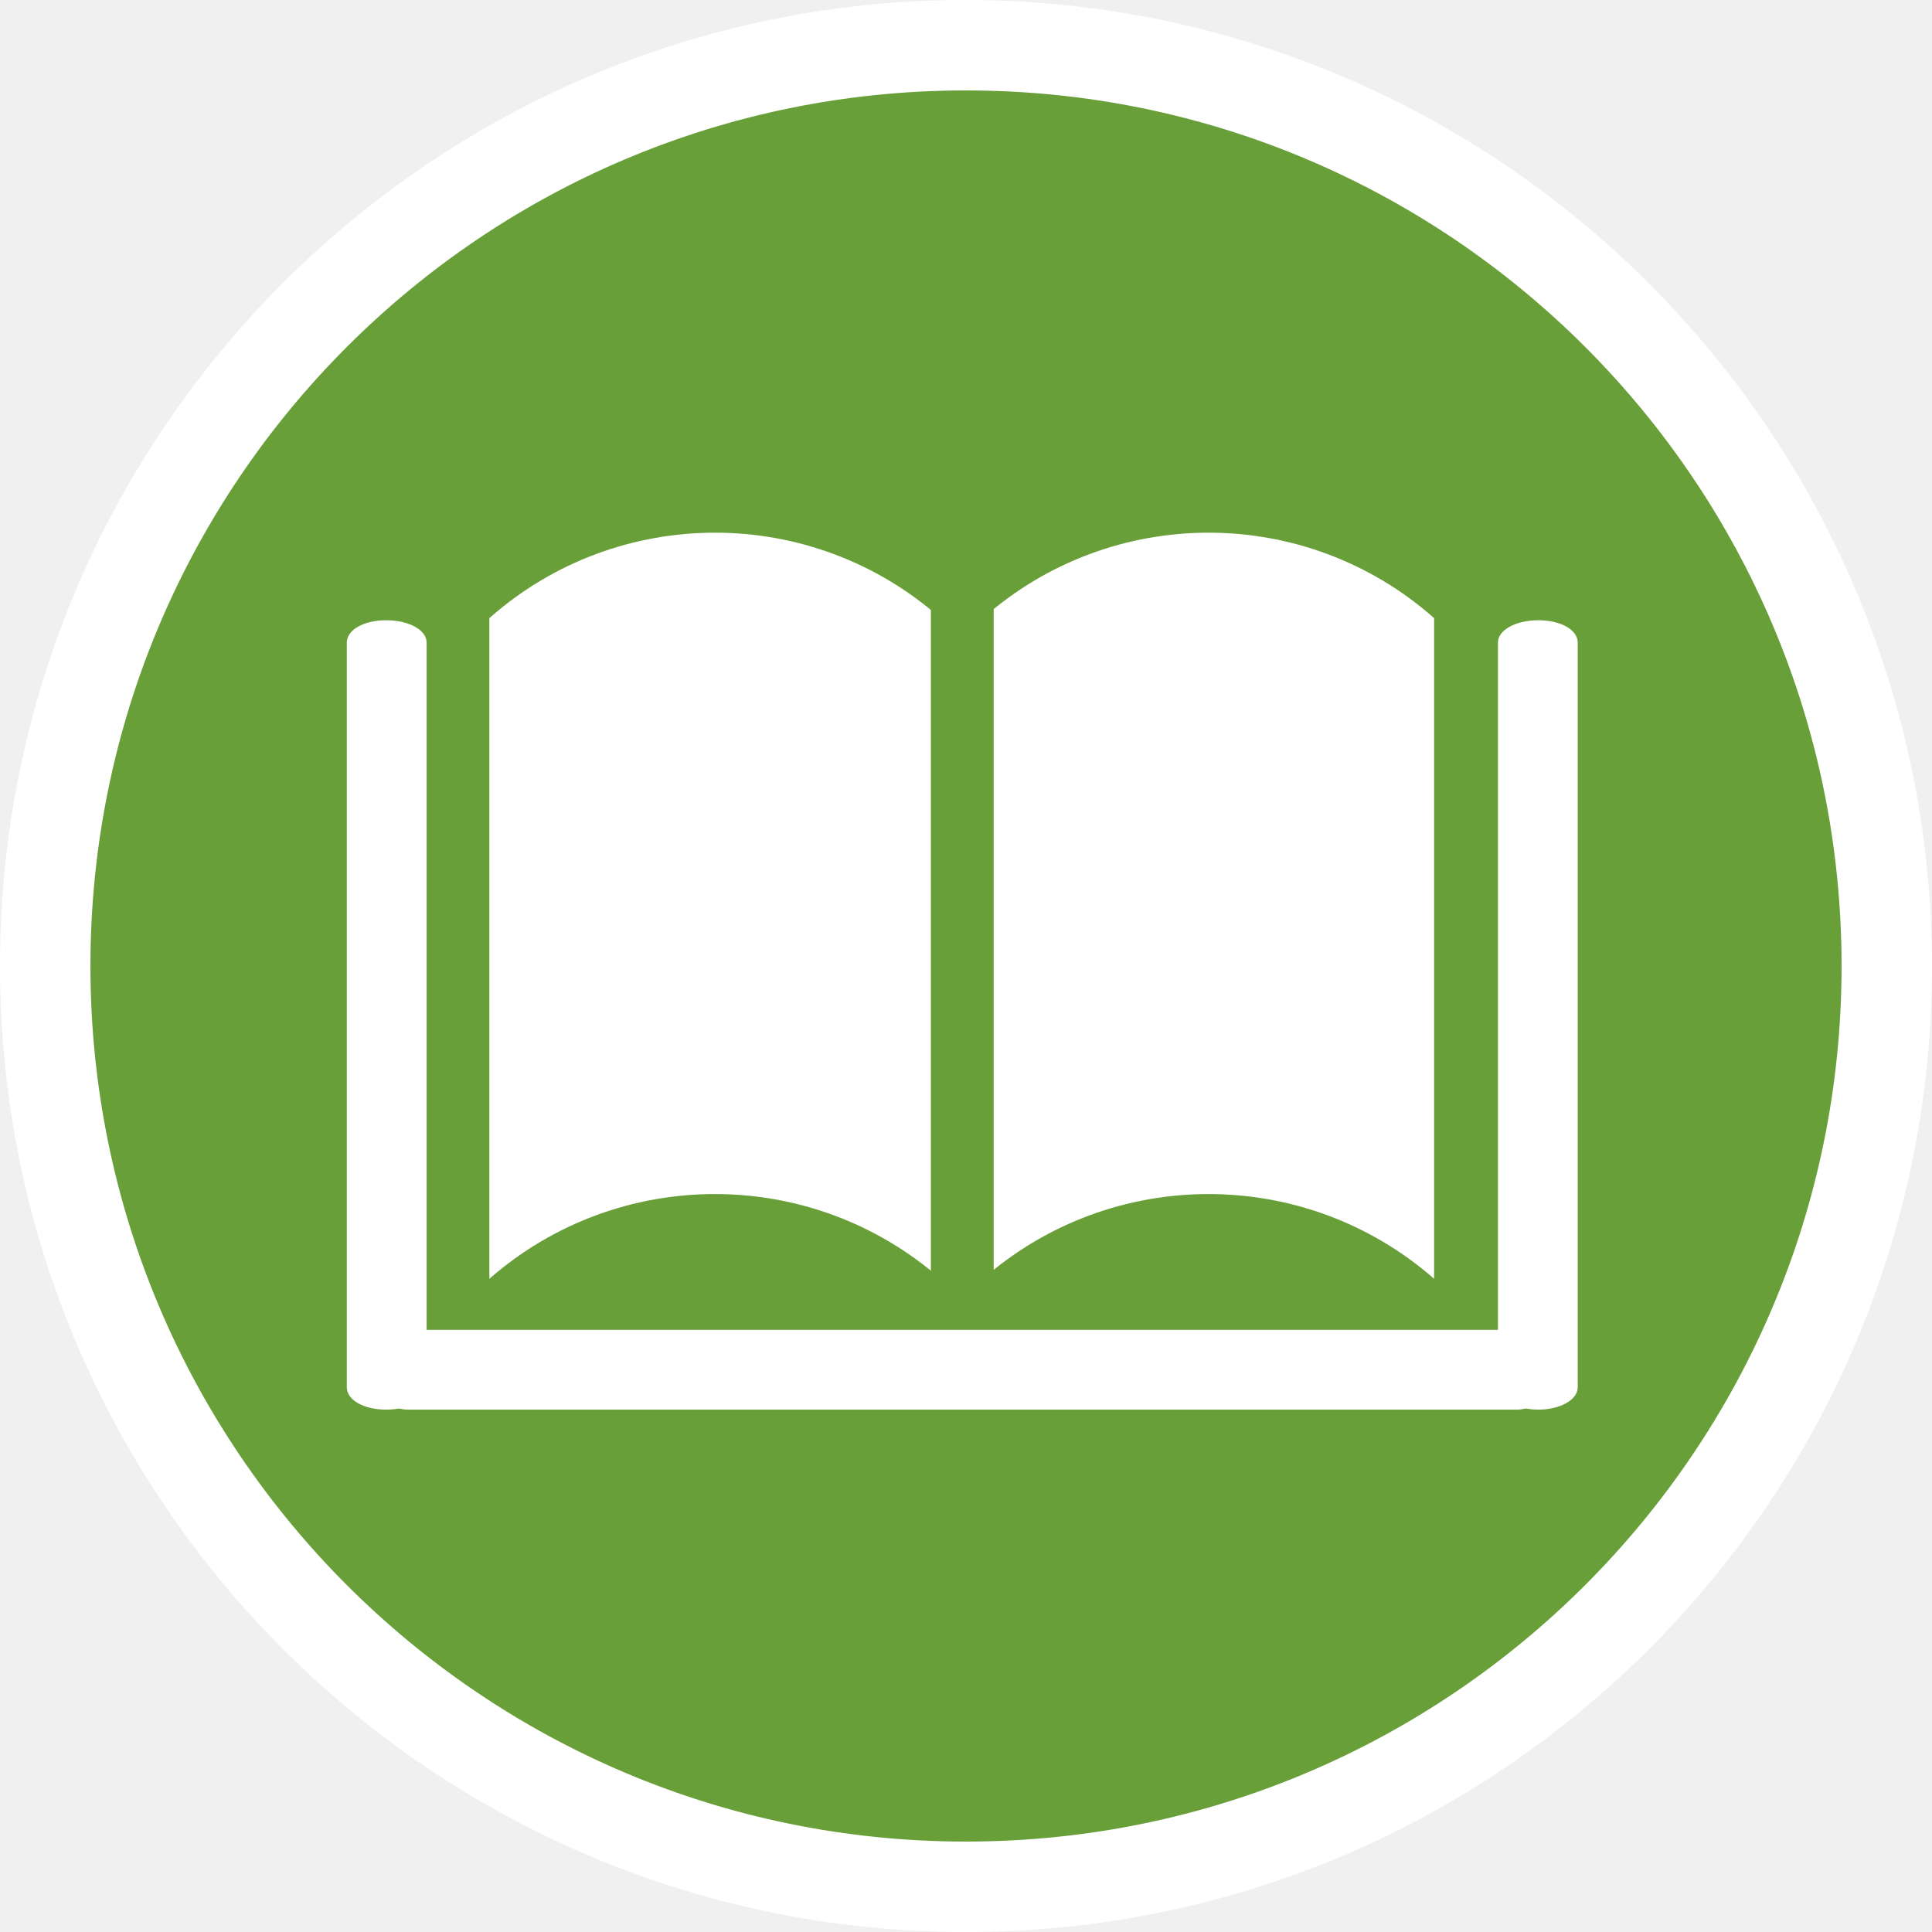
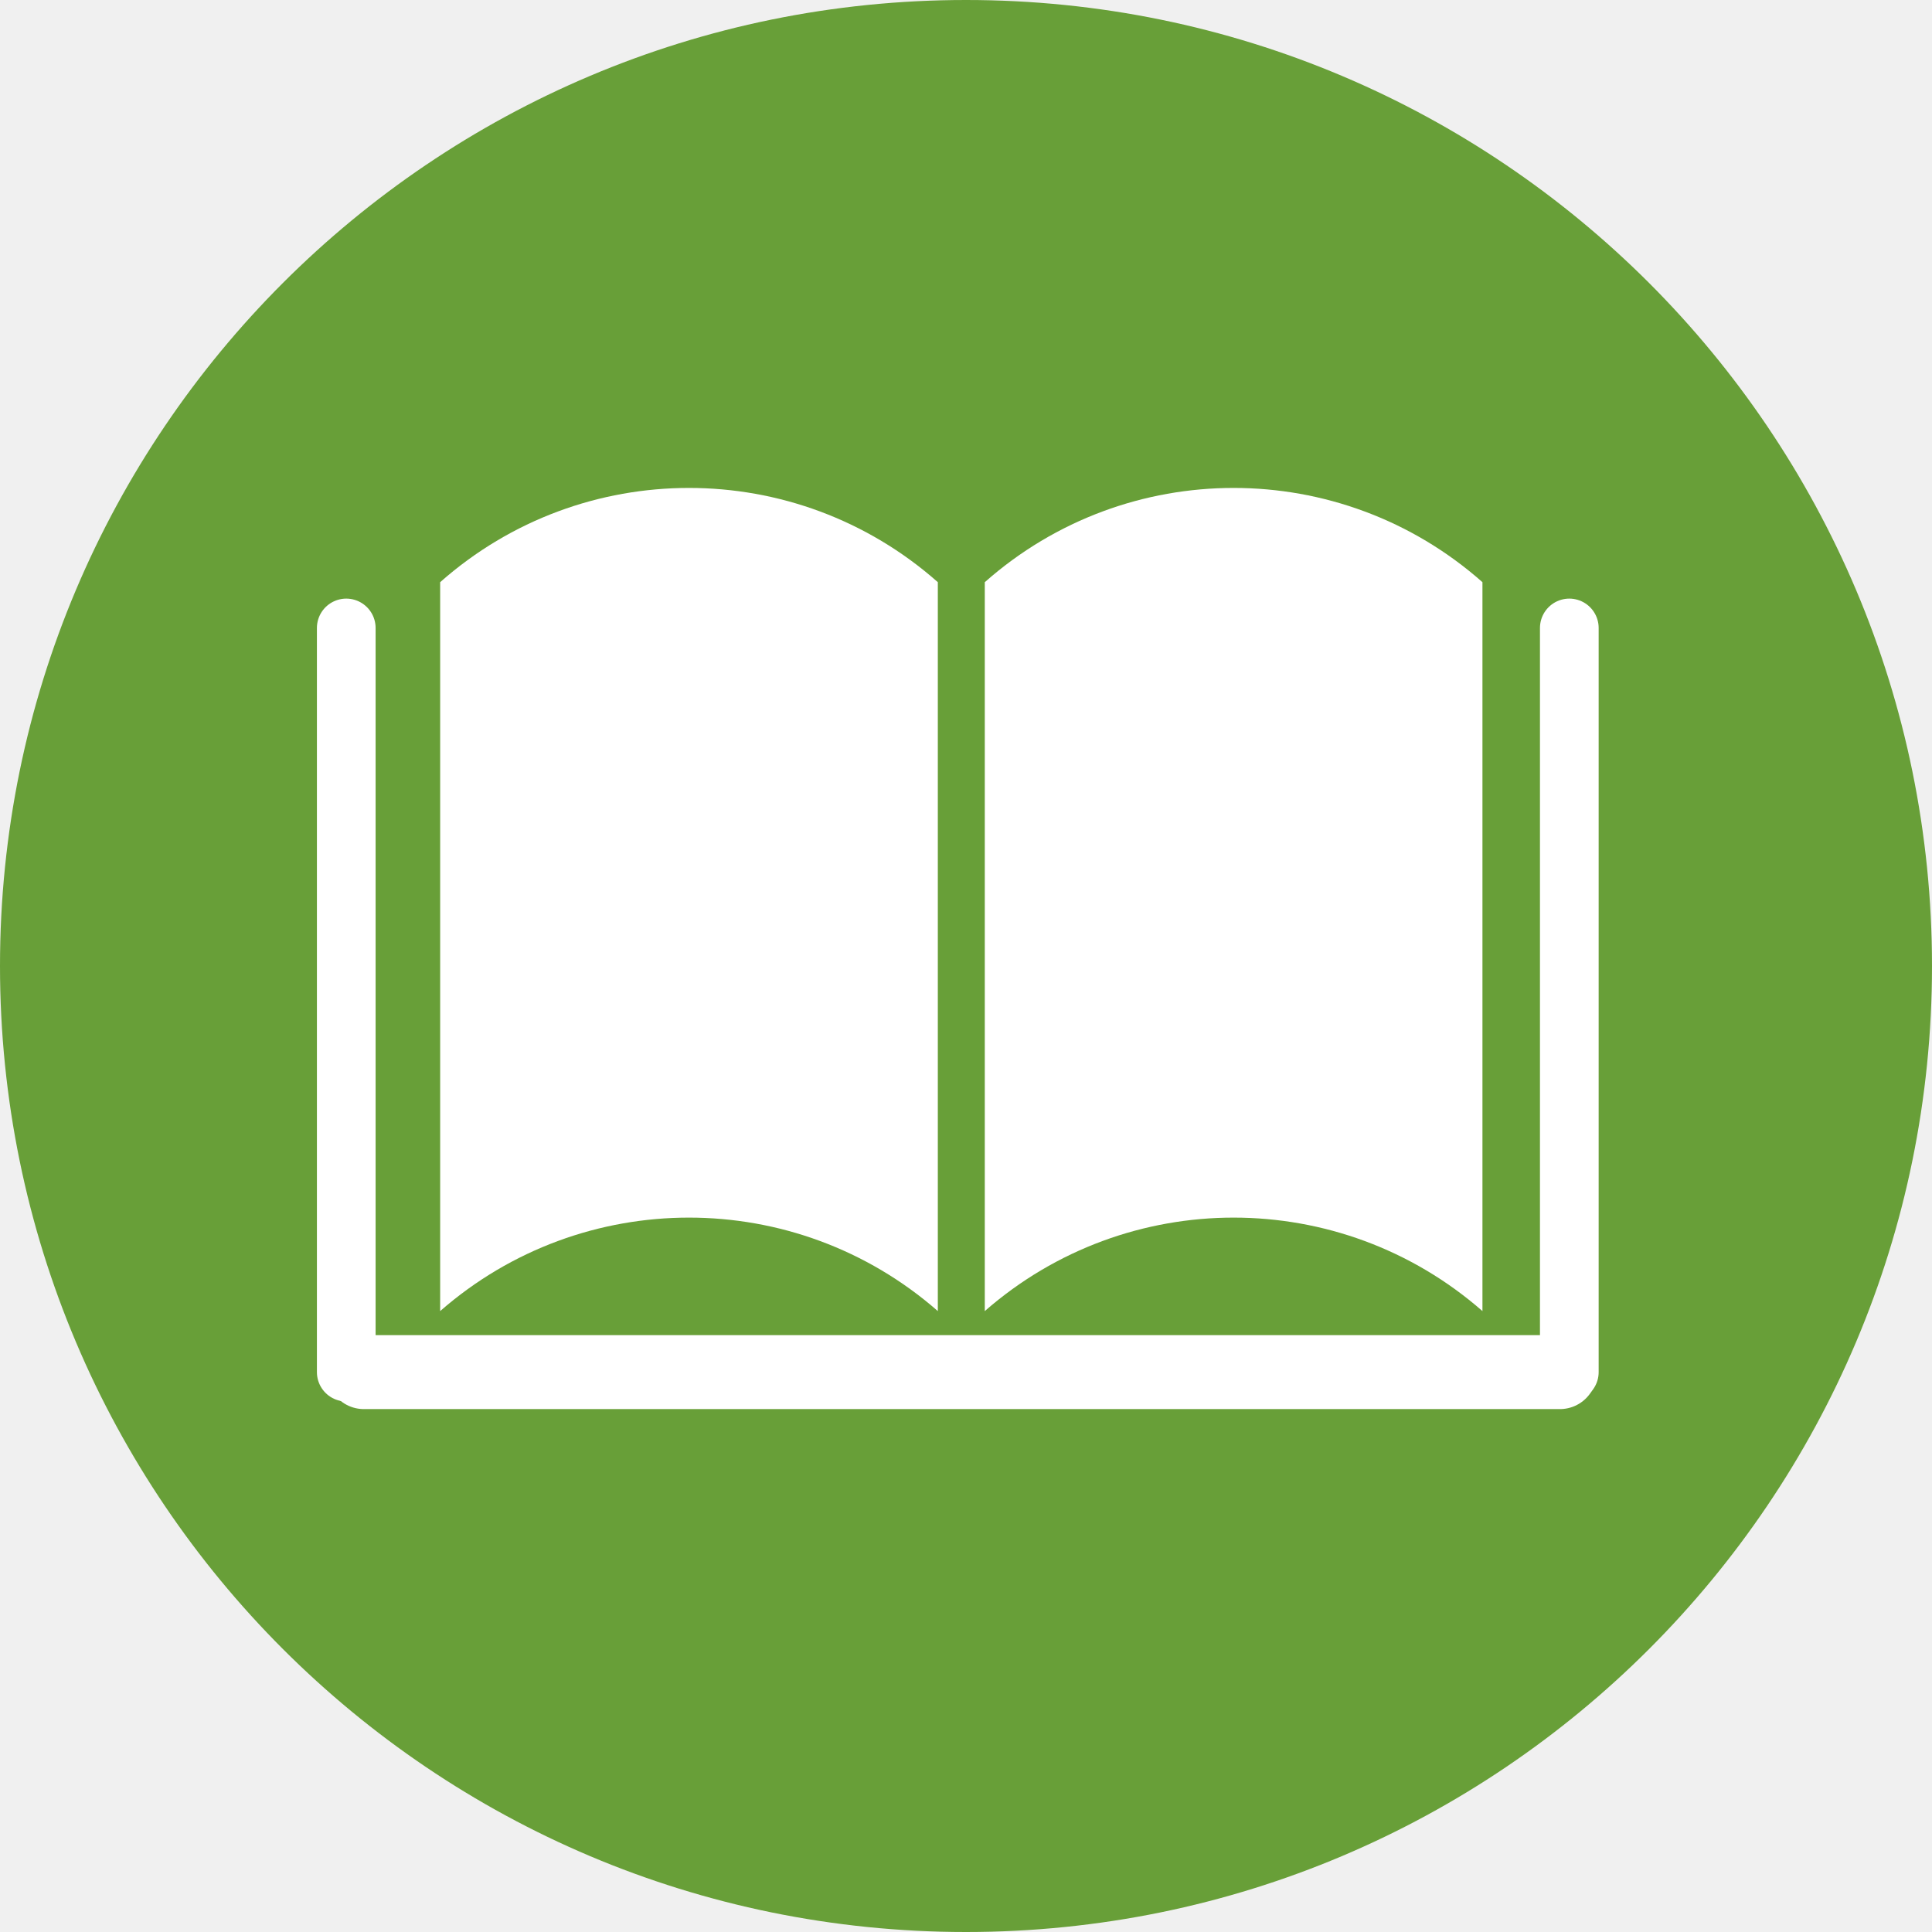
- <svg xmlns="http://www.w3.org/2000/svg" viewBox="0 0 18.16 18.16">
-   <circle cx="9.08" cy="9.08" r="8.66" fill="#689f38" />
-   <path d="M9.45,1.46A8.23,8.23,0,1,1,1.22,9.69,8.23,8.23,0,0,1,9.45,1.46m0-.85a9.08,9.08,0,1,0,9.08,9.08A9.09,9.09,0,0,0,9.45.61Z" transform="translate(-0.37 -0.61)" fill="#fff" />
-   <path d="M9.21,12.63a3.22,3.22,0,0,0-4.24,0V6.42a3.2,3.2,0,0,1,4.24,0Z" transform="translate(-0.37 -0.61)" fill="#fff" />
-   <path d="M9.61,12.63a3.22,3.22,0,0,1,4.24,0V6.42a3.2,3.2,0,0,0-4.24,0Z" transform="translate(-0.37 -0.61)" fill="#fff" />
-   <path d="M14.64,13.86H4.19a.35.35,0,0,1-.33-.37.36.36,0,0,1,.33-.38H14.64a.35.35,0,0,1,.32.38A.34.34,0,0,1,14.64,13.86Z" transform="translate(-0.37 -0.61)" fill="#fff" />
-   <path d="M3.63,13.65v-7c0-.12.16-.21.37-.21s.38.09.38.21v7c0,.12-.17.21-.38.21S3.63,13.77,3.63,13.65Z" transform="translate(-0.37 -0.61)" fill="#fff" />
-   <path d="M14.45,13.65v-7c0-.12.17-.21.38-.21s.37.09.37.21v7c0,.12-.17.21-.37.21S14.45,13.77,14.45,13.65Z" transform="translate(-0.37 -0.61)" fill="#fff" />
-   <path d="M9.12,12.84v-7a.26.26,0,0,1,.29-.22c.17,0,.3.1.3.22v7c0,.12-.13.22-.3.22A.26.26,0,0,1,9.12,12.84Z" transform="translate(-0.37 -0.61)" fill="#689f38" />
+ <svg xmlns="http://www.w3.org/2000/svg" viewBox="0 0 16.46 16.46">
+   <circle cx="8.23" cy="8.23" r="8.23" fill="#689f38" />
+   <path d="M9.21,12.63a3.22,3.22,0,0,0-4.24,0V6.42a3.2,3.2,0,0,1,4.24,0Z" transform="translate(-1.22 -1.46)" fill="#fff" />
+   <path d="M9.61,12.63a3.22,3.22,0,0,1,4.24,0V6.42a3.2,3.2,0,0,0-4.24,0Z" transform="translate(-1.22 -1.46)" fill="#fff" />
+   <line x1="3.1" y1="11.69" x2="13.29" y2="11.69" fill="none" stroke="#fff" stroke-linecap="round" stroke-linejoin="round" stroke-width="0.63" />
+   <line x1="2.95" y1="5.35" x2="2.95" y2="11.69" fill="none" stroke="#fff" stroke-linecap="round" stroke-linejoin="round" stroke-width="0.5" />
+   <line x1="13.37" y1="5.35" x2="13.37" y2="11.69" fill="none" stroke="#fff" stroke-linecap="round" stroke-linejoin="round" stroke-width="0.5" />
</svg>
